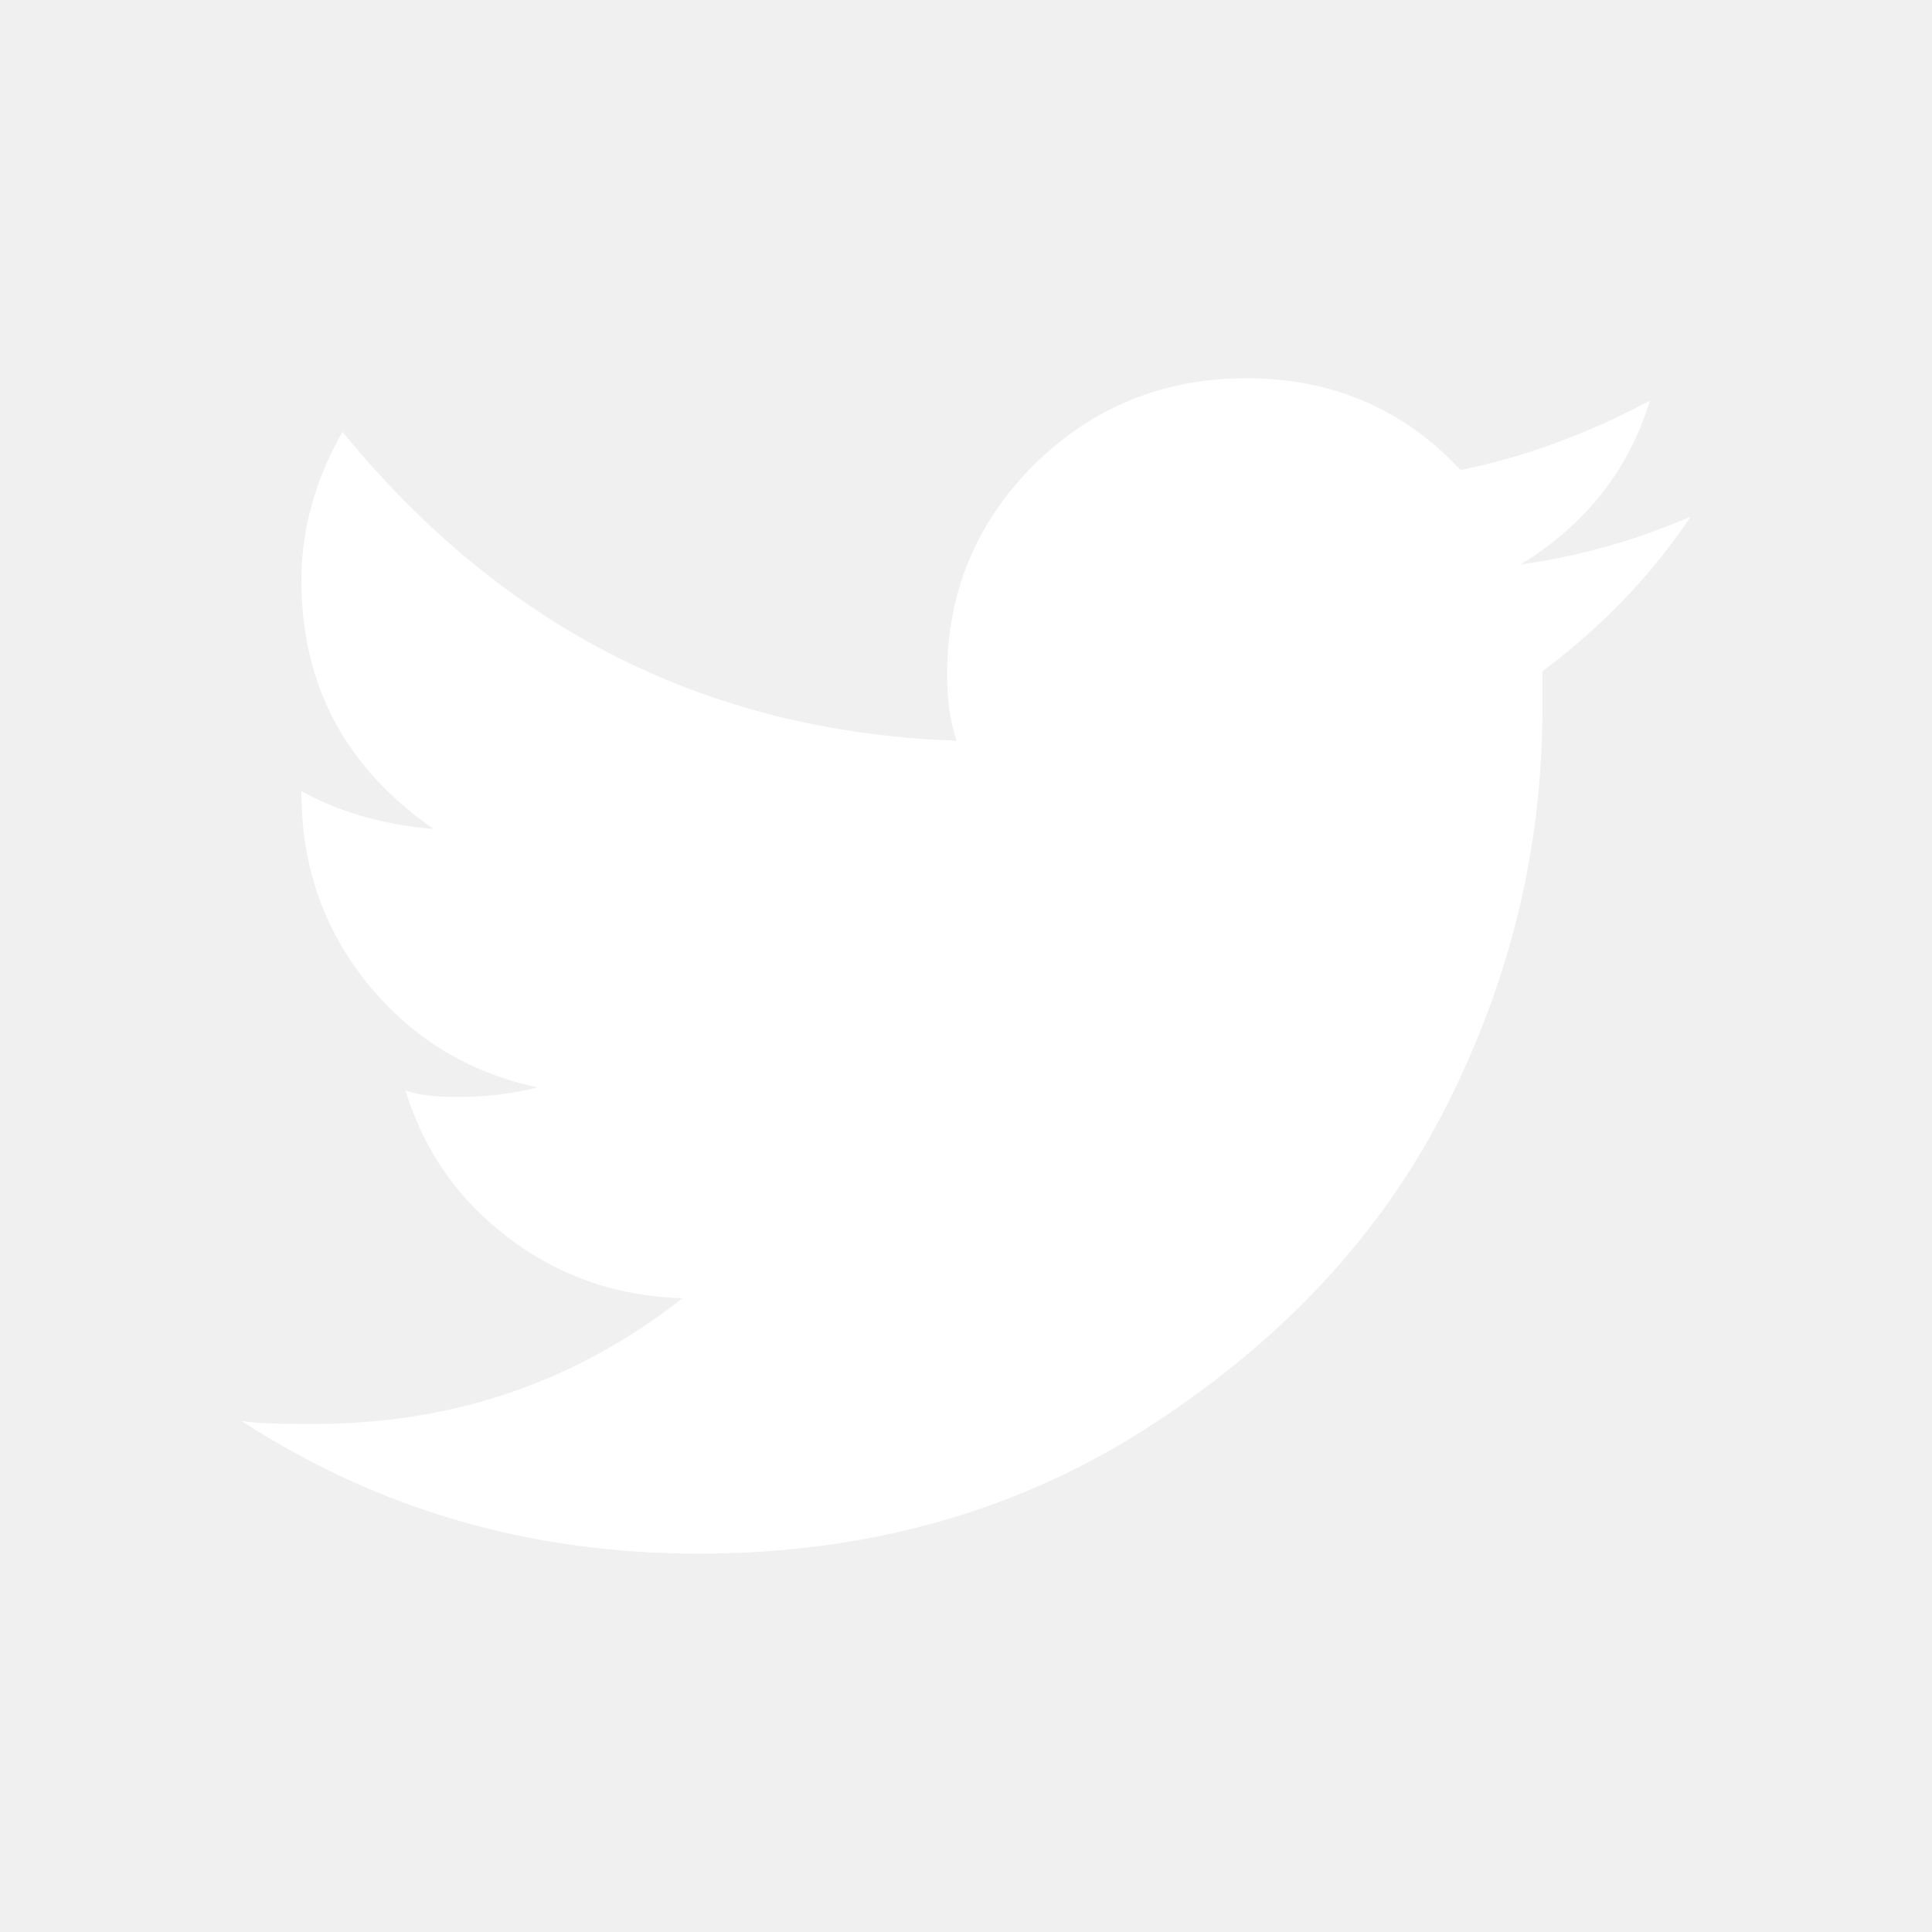
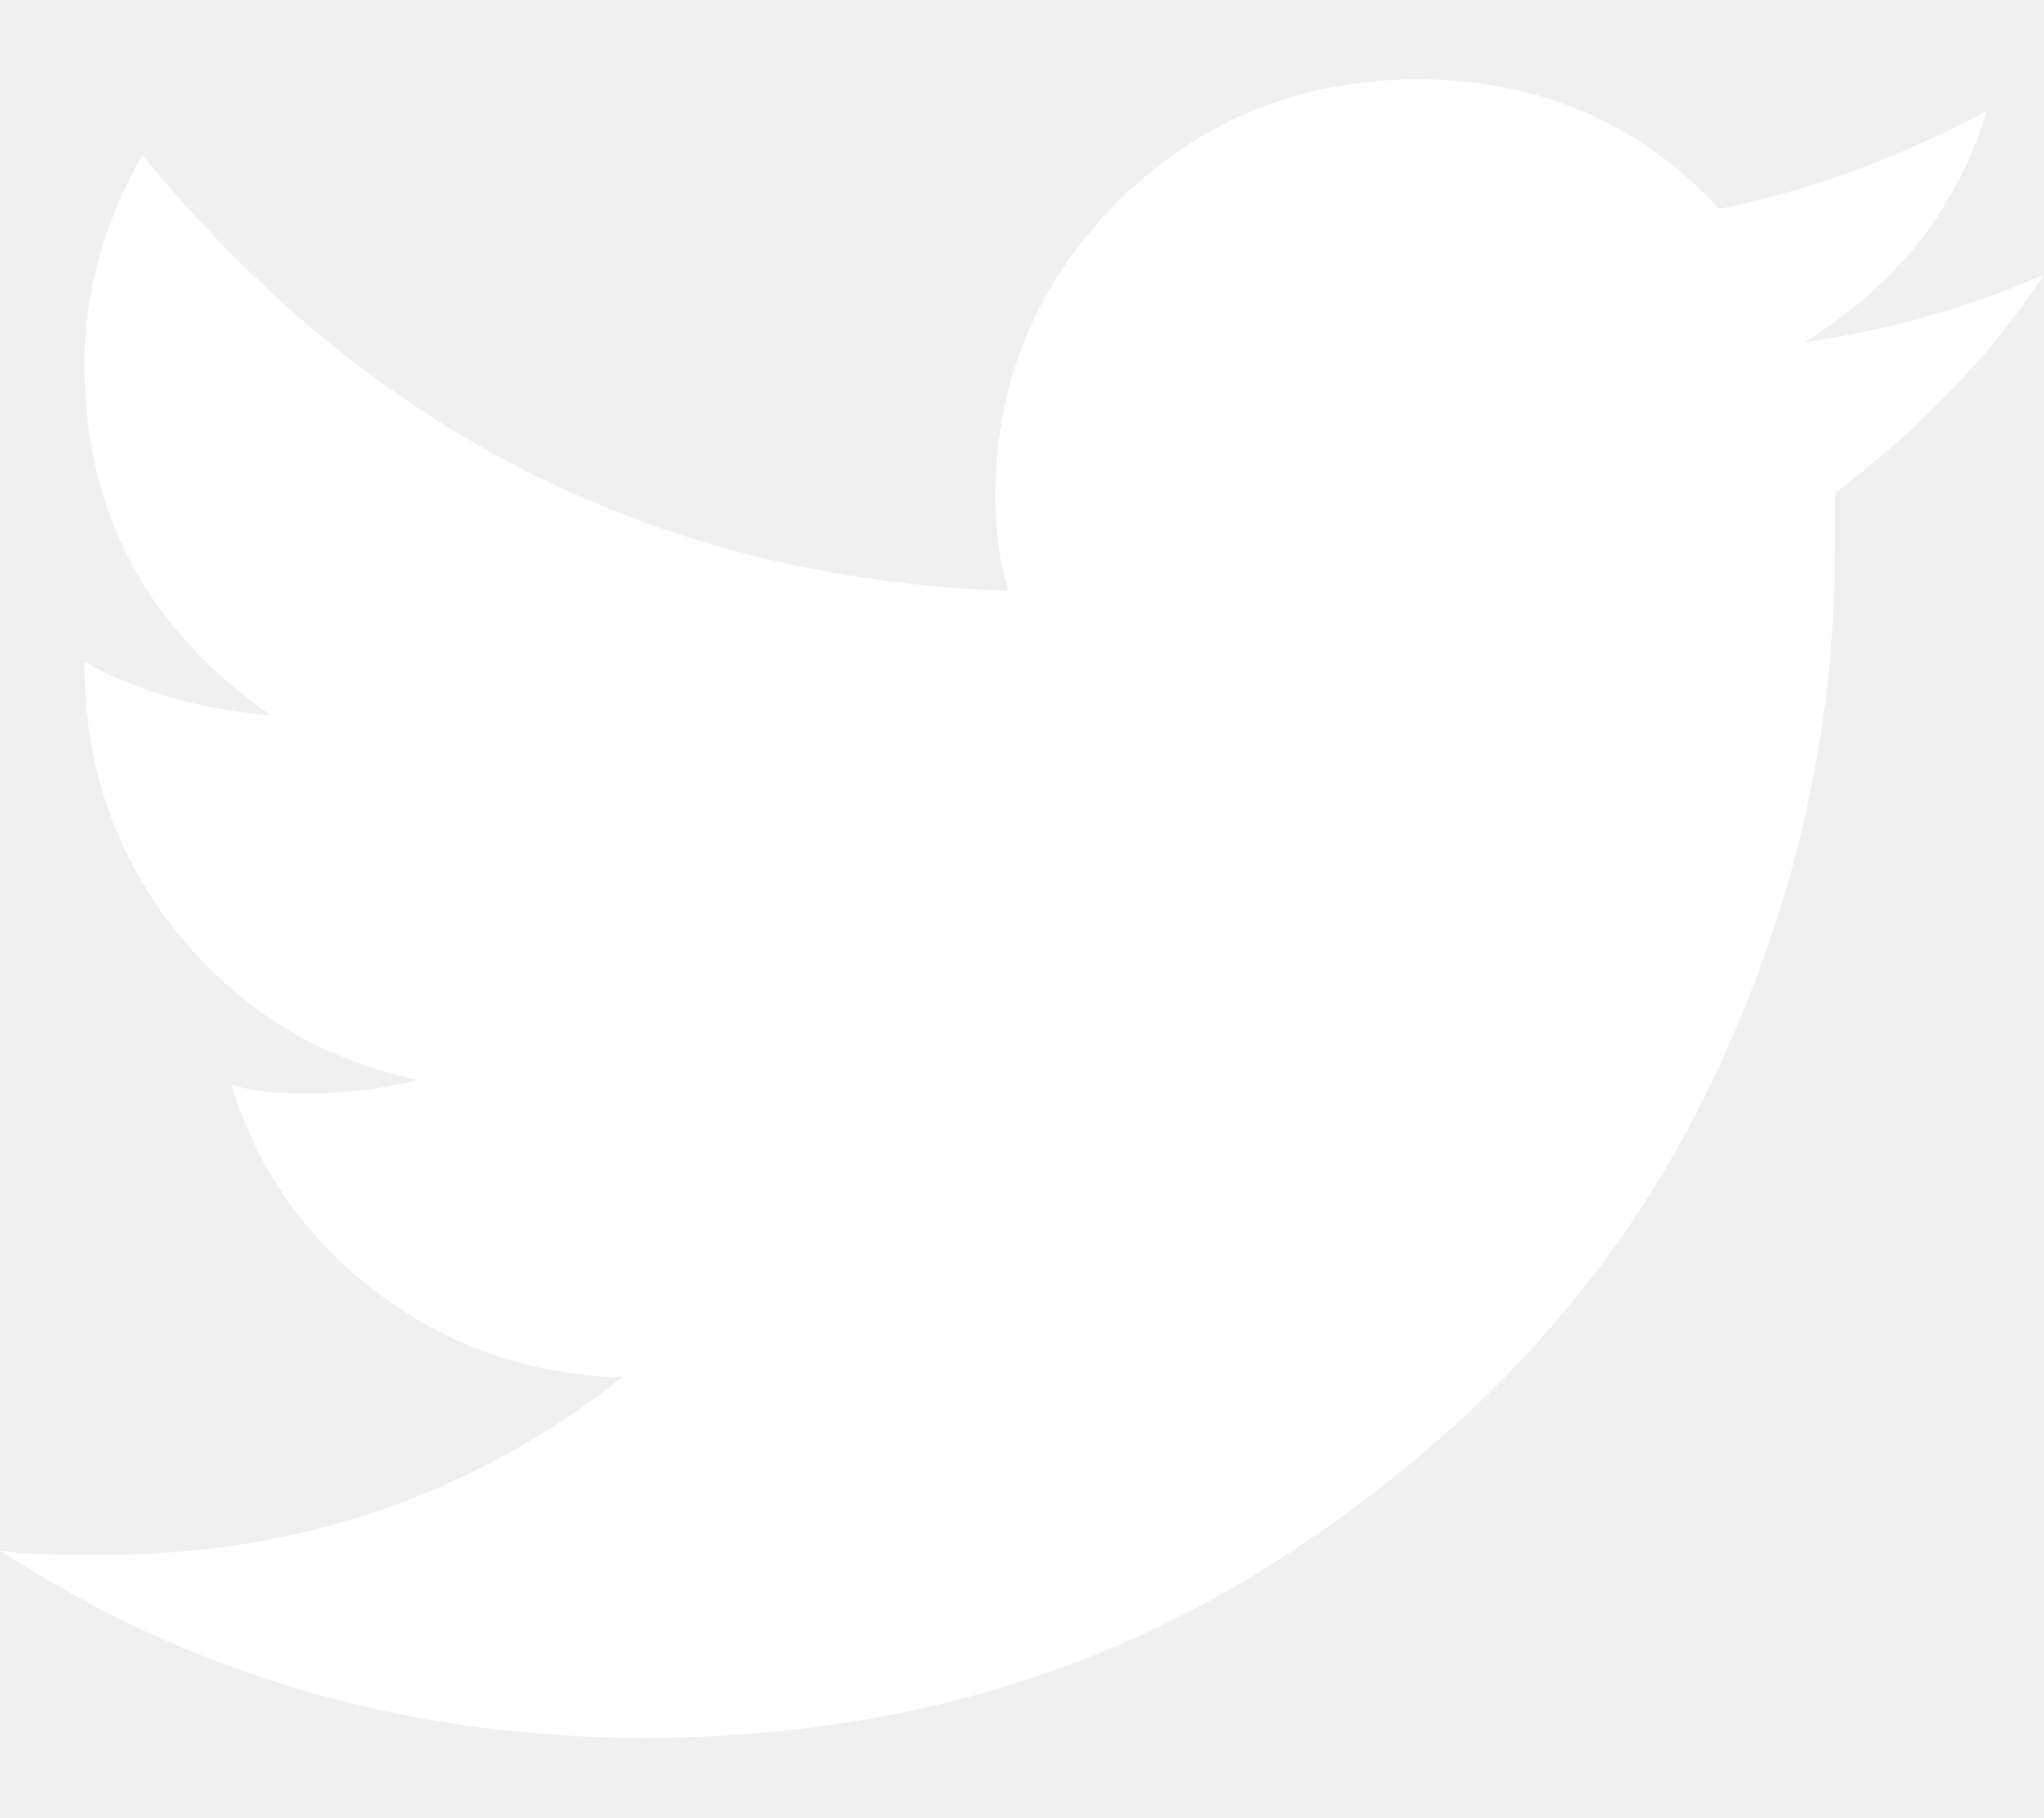
- <svg xmlns="http://www.w3.org/2000/svg" version="1.1" width="24" height="24" viewBox="0 0 24 24">
-   <path fill="#ffffff" d="M18.89 7.012c0.808-0.496 1.343-1.173 1.605-2.034-0.786 0.417-1.569 0.703-2.351 0.861-0.703-0.756-1.593-1.14-2.66-1.14-1.043 0-1.924 0.366-2.643 1.078-0.715 0.717-1.076 1.588-1.076 2.605 0 0.309 0.039 0.585 0.117 0.819-3.076-0.105-5.622-1.381-7.628-3.837-0.34 0.601-0.51 1.213-0.51 1.846 0 1.301 0.549 2.332 1.645 3.089-0.625-0.053-1.176-0.211-1.645-0.47 0 0.929 0.273 1.705 0.82 2.388 0.549 0.676 1.254 1.107 2.115 1.291-0.312 0.080-0.641 0.118-0.979 0.118-0.312 0-0.533-0.026-0.664-0.083 0.23 0.757 0.664 1.371 1.291 1.841 0.625 0.472 1.344 0.721 2.152 0.743-1.332 1.045-2.855 1.562-4.578 1.562-0.422 0-0.721-0.006-0.902-0.038 1.697 1.102 3.586 1.649 5.676 1.649 2.139 0 4.029-0.542 5.674-1.626 1.645-1.078 2.859-2.408 3.639-3.974 0.784-1.564 1.172-3.192 1.172-4.892v-0.468c0.758-0.57 1.371-1.212 1.84-1.921-0.68 0.293-1.383 0.492-2.11 0.593z" />
+ <svg xmlns="http://www.w3.org/2000/svg" width="18" height="16" viewBox="0 0 18 16" fill="none">
+   <path d="M15.89 3.012C16.698 2.516 17.233 1.839 17.495 0.978C16.709 1.395 15.926 1.681 15.144 1.839C14.441 1.083 13.551 0.699 12.484 0.699C11.441 0.699 10.56 1.065 9.841 1.777C9.126 2.494 8.765 3.365 8.765 4.382C8.765 4.691 8.804 4.967 8.882 5.201C5.806 5.096 3.26 3.82 1.254 1.364C0.914 1.965 0.744 2.577 0.744 3.21C0.744 4.511 1.293 5.542 2.389 6.299C1.764 6.246 1.213 6.088 0.744 5.829C0.744 6.758 1.017 7.534 1.564 8.217C2.113 8.893 2.818 9.324 3.679 9.508C3.367 9.588 3.038 9.626 2.7 9.626C2.388 9.626 2.167 9.6 2.036 9.543C2.266 10.3 2.7 10.914 3.327 11.384C3.952 11.856 4.671 12.105 5.479 12.127C4.147 13.172 2.624 13.689 0.901 13.689C0.479 13.689 0.18 13.683 -0.001 13.651C1.696 14.753 3.585 15.3 5.675 15.3C7.814 15.3 9.704 14.758 11.349 13.674C12.994 12.596 14.208 11.266 14.988 9.7C15.772 8.136 16.16 6.508 16.16 4.808V4.34C16.918 3.77 17.531 3.128 18 2.419C17.32 2.712 16.617 2.911 15.89 3.012V3.012Z" fill="white" />
</svg>
